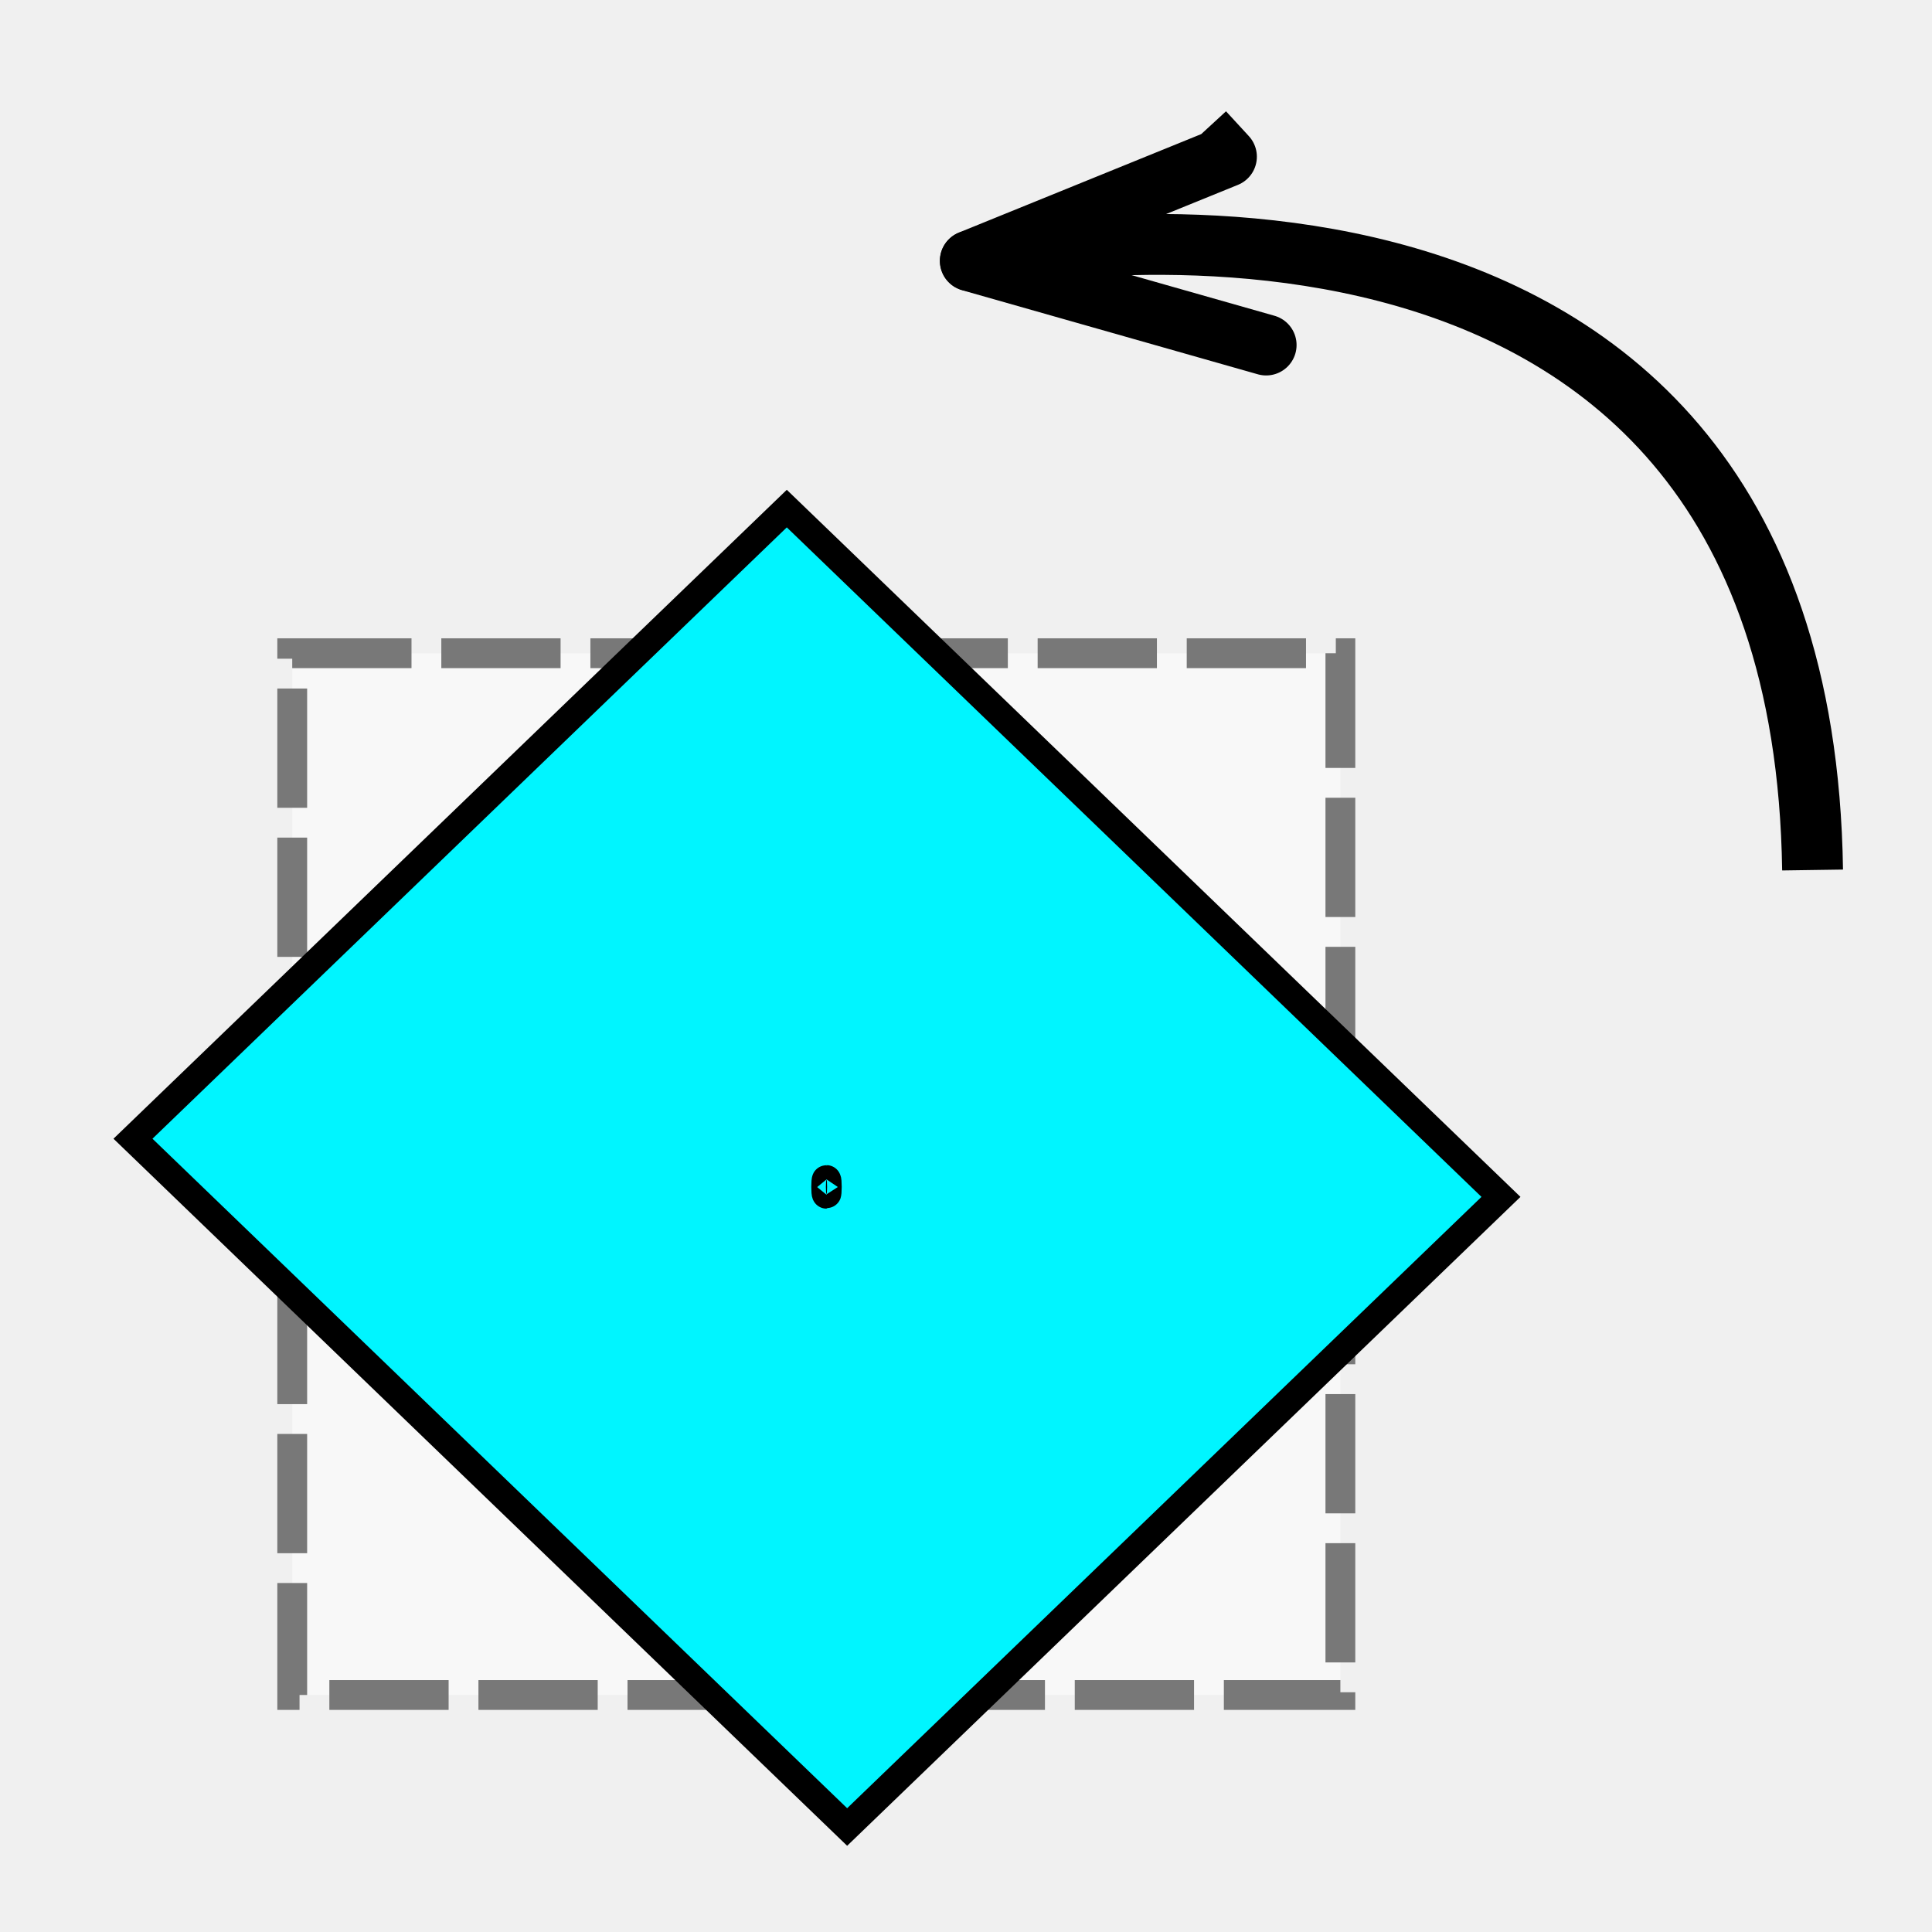
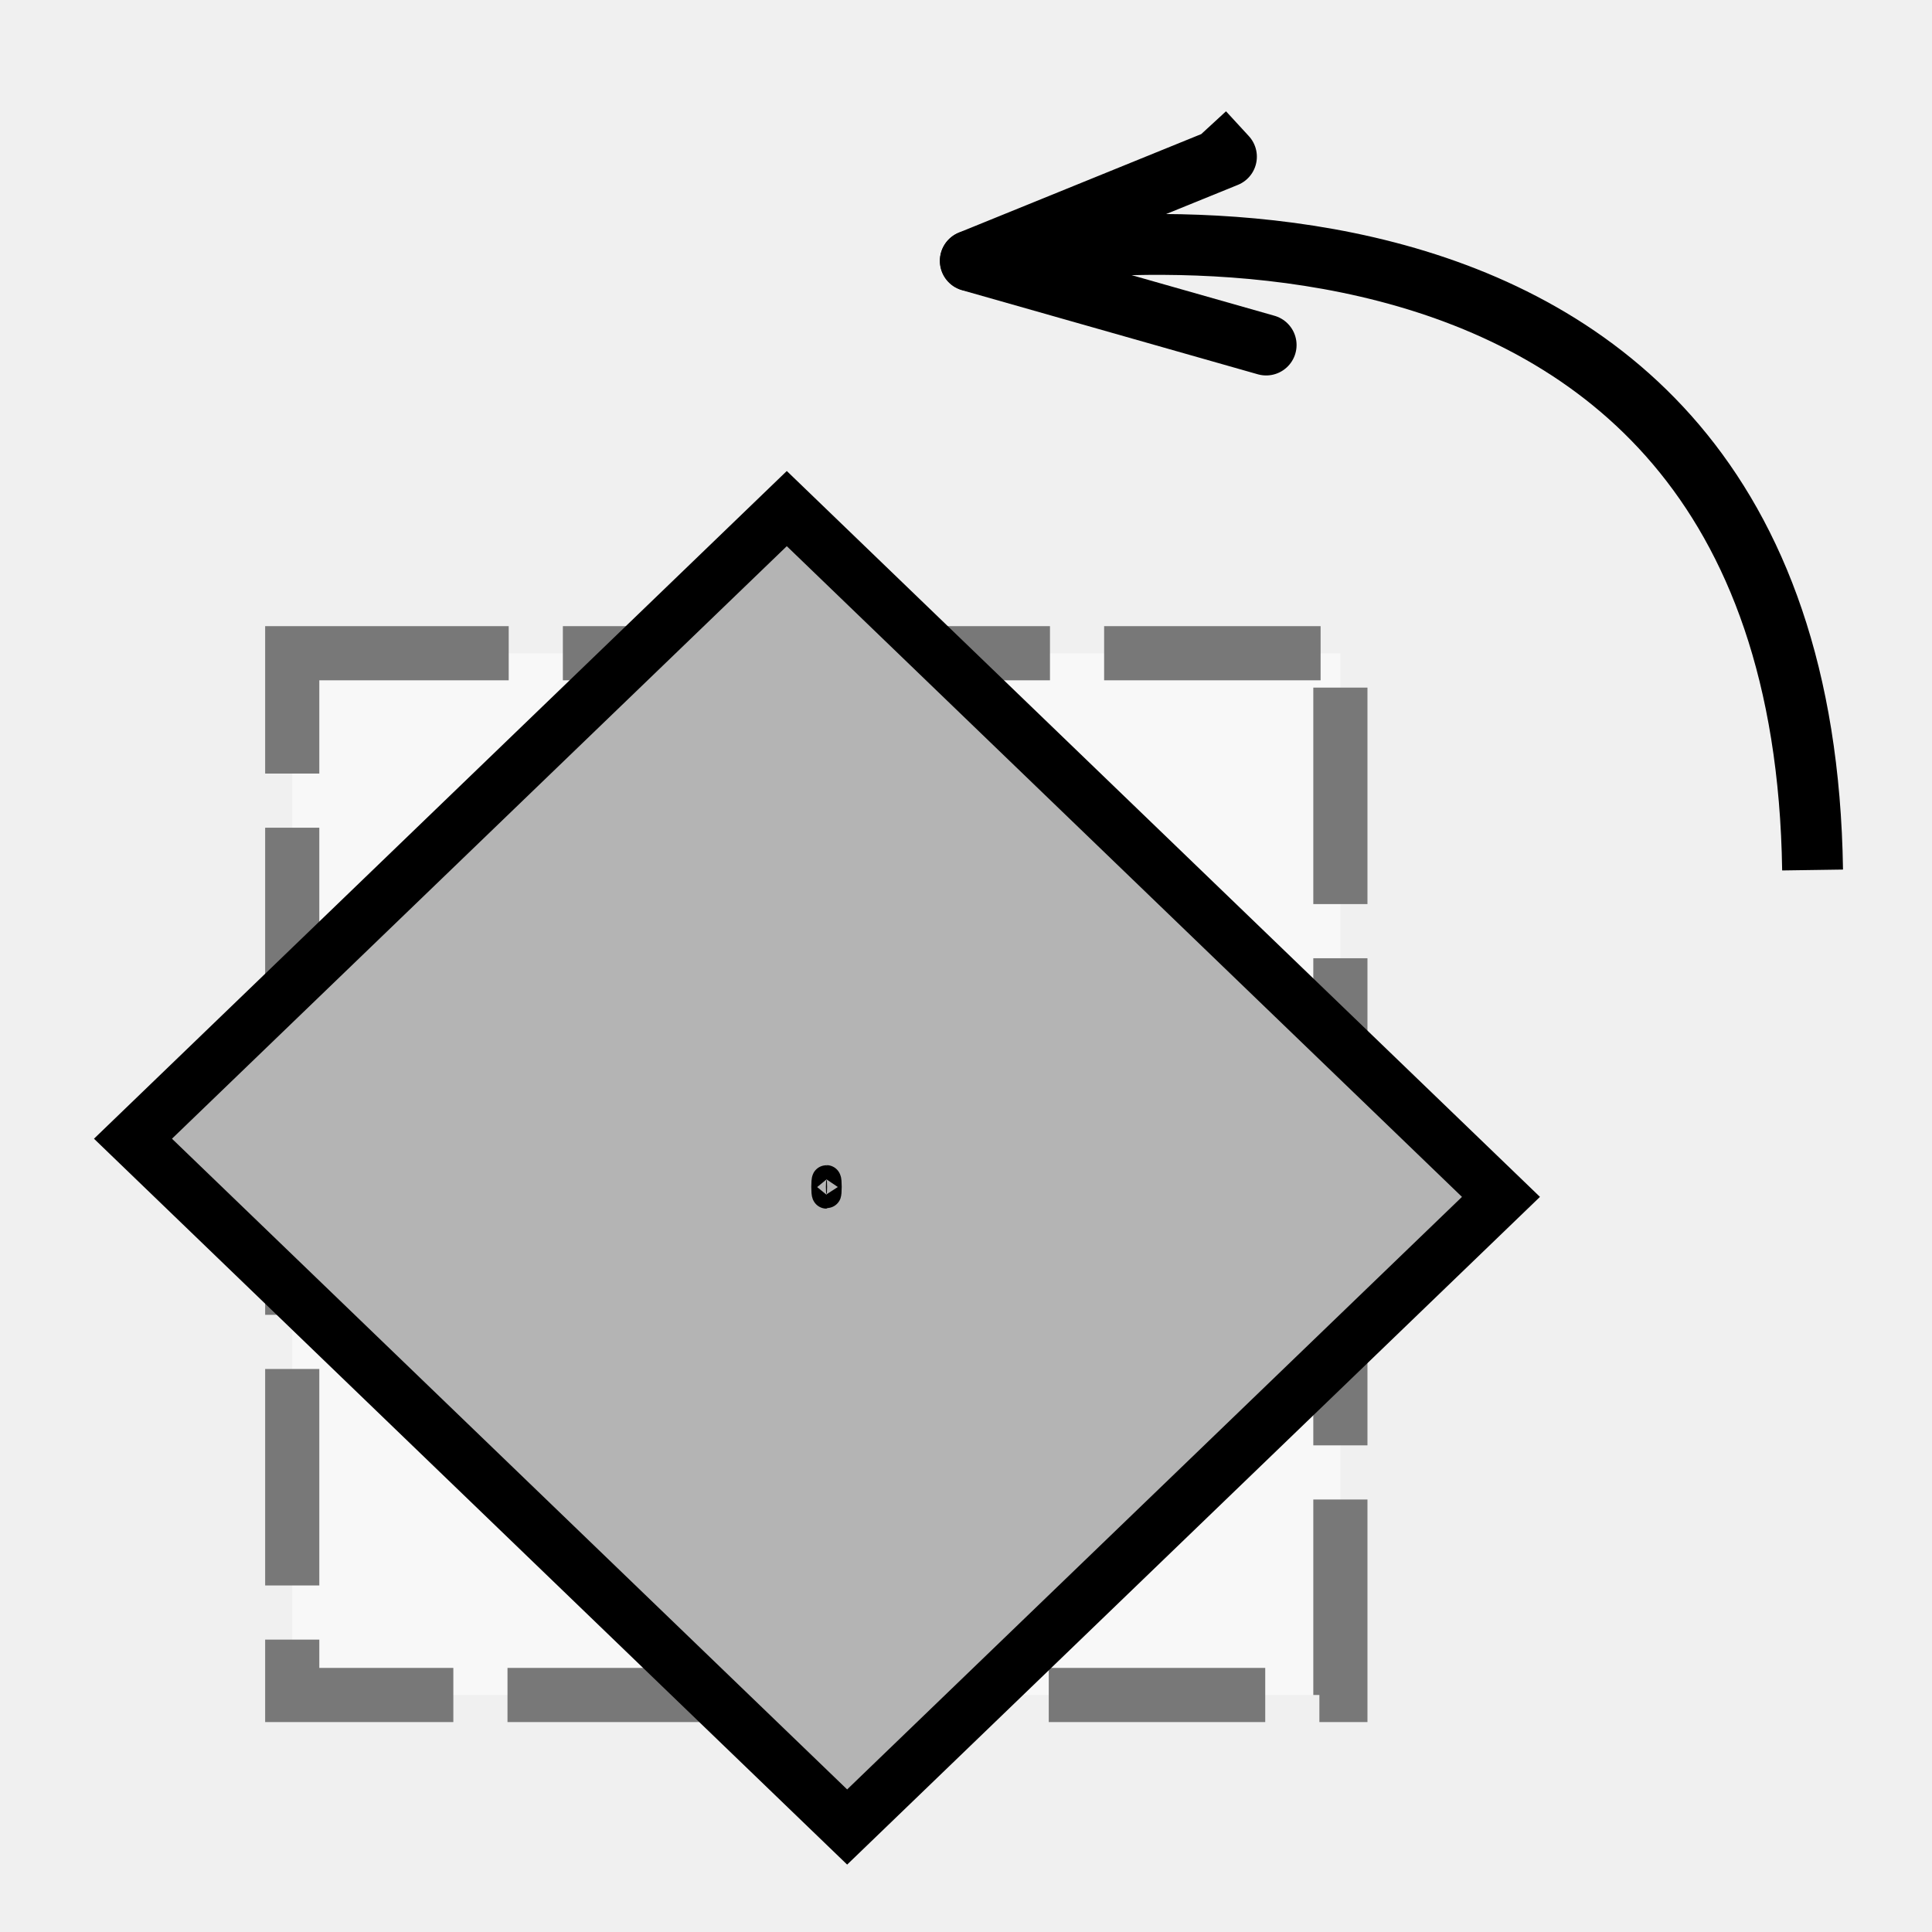
<svg xmlns="http://www.w3.org/2000/svg" width="48" height="48" viewBox="0 0 12.7 12.7" version="1.1" id="svg8">
  <defs id="defs2" />
  <g id="layer1" transform="translate(0,-284.3)">
    <path style="fill:none;stroke:#000000;stroke-width:0.4;stroke-linecap:butt;stroke-linejoin:round;stroke-opacity:1;stroke-miterlimit:4;stroke-dasharray:none" d="m 11.915,290.019 c -0.075,-5.144 -5.536,-4.005 -5.536,-4.005 1.683,-0.684 1.683,-0.684 1.683,-0.684 l -0.15,-0.163" id="path855" />
    <path style="fill:none;stroke:#000000;stroke-width:0.4;stroke-linecap:round;stroke-linejoin:round;stroke-opacity:1;stroke-miterlimit:4;stroke-dasharray:none" d="m 6.378,286.015 1.945,0.553" id="path857" />
-     <rect style="opacity:0.5;fill:#ffffff;fill-opacity:1;stroke:#000000;stroke-width:0.196;stroke-miterlimit:4;stroke-dasharray:0.784, 0.196;stroke-dashoffset:0;stroke-opacity:1" id="rect817" width="6.89" height="6.848" x="1.921" y="288.594" />
-     <rect y="210.845" x="-209.631" height="6.52" width="5.969" id="rect859" style="opacity:1;fill:#00f5ff;fill-opacity:1;stroke:#000000;stroke-width:0.178;stroke-miterlimit:4;stroke-dasharray:none;stroke-opacity:1" transform="matrix(0.7200324,-0.6939405,0.7200324,0.6939405,0,0)" />
+     <rect style="opacity:0.5;fill:#ffffff;fill-opacity:1;stroke:#000000;stroke-width:0.356;stroke-miterlimit:4;stroke-dasharray:1.423,0.356;stroke-dashoffset:0;stroke-opacity:1" id="rect817" width="6.89" height="6.848" x="1.921" y="288.594" />
+     <rect y="210.845" x="-209.631" height="6.52" width="5.969" id="rect859" style="opacity:1;fill:#b4b4b4;fill-opacity:1;stroke:#000000;stroke-width:0.356;stroke-miterlimit:4;stroke-dasharray:none;stroke-opacity:1" transform="matrix(0.7200324,-0.6939405,0.7200324,0.6939405,0,0)" />
    <ellipse style="opacity:1;fill:#000000;fill-opacity:1;stroke:#000000;stroke-width:0.192;stroke-linecap:butt;stroke-linejoin:round;stroke-miterlimit:4;stroke-dasharray:none;stroke-dashoffset:0;stroke-opacity:1" id="path839" cx="5.433" cy="292.102" rx="0.004" ry="0.047" />
  </g>
</svg>
